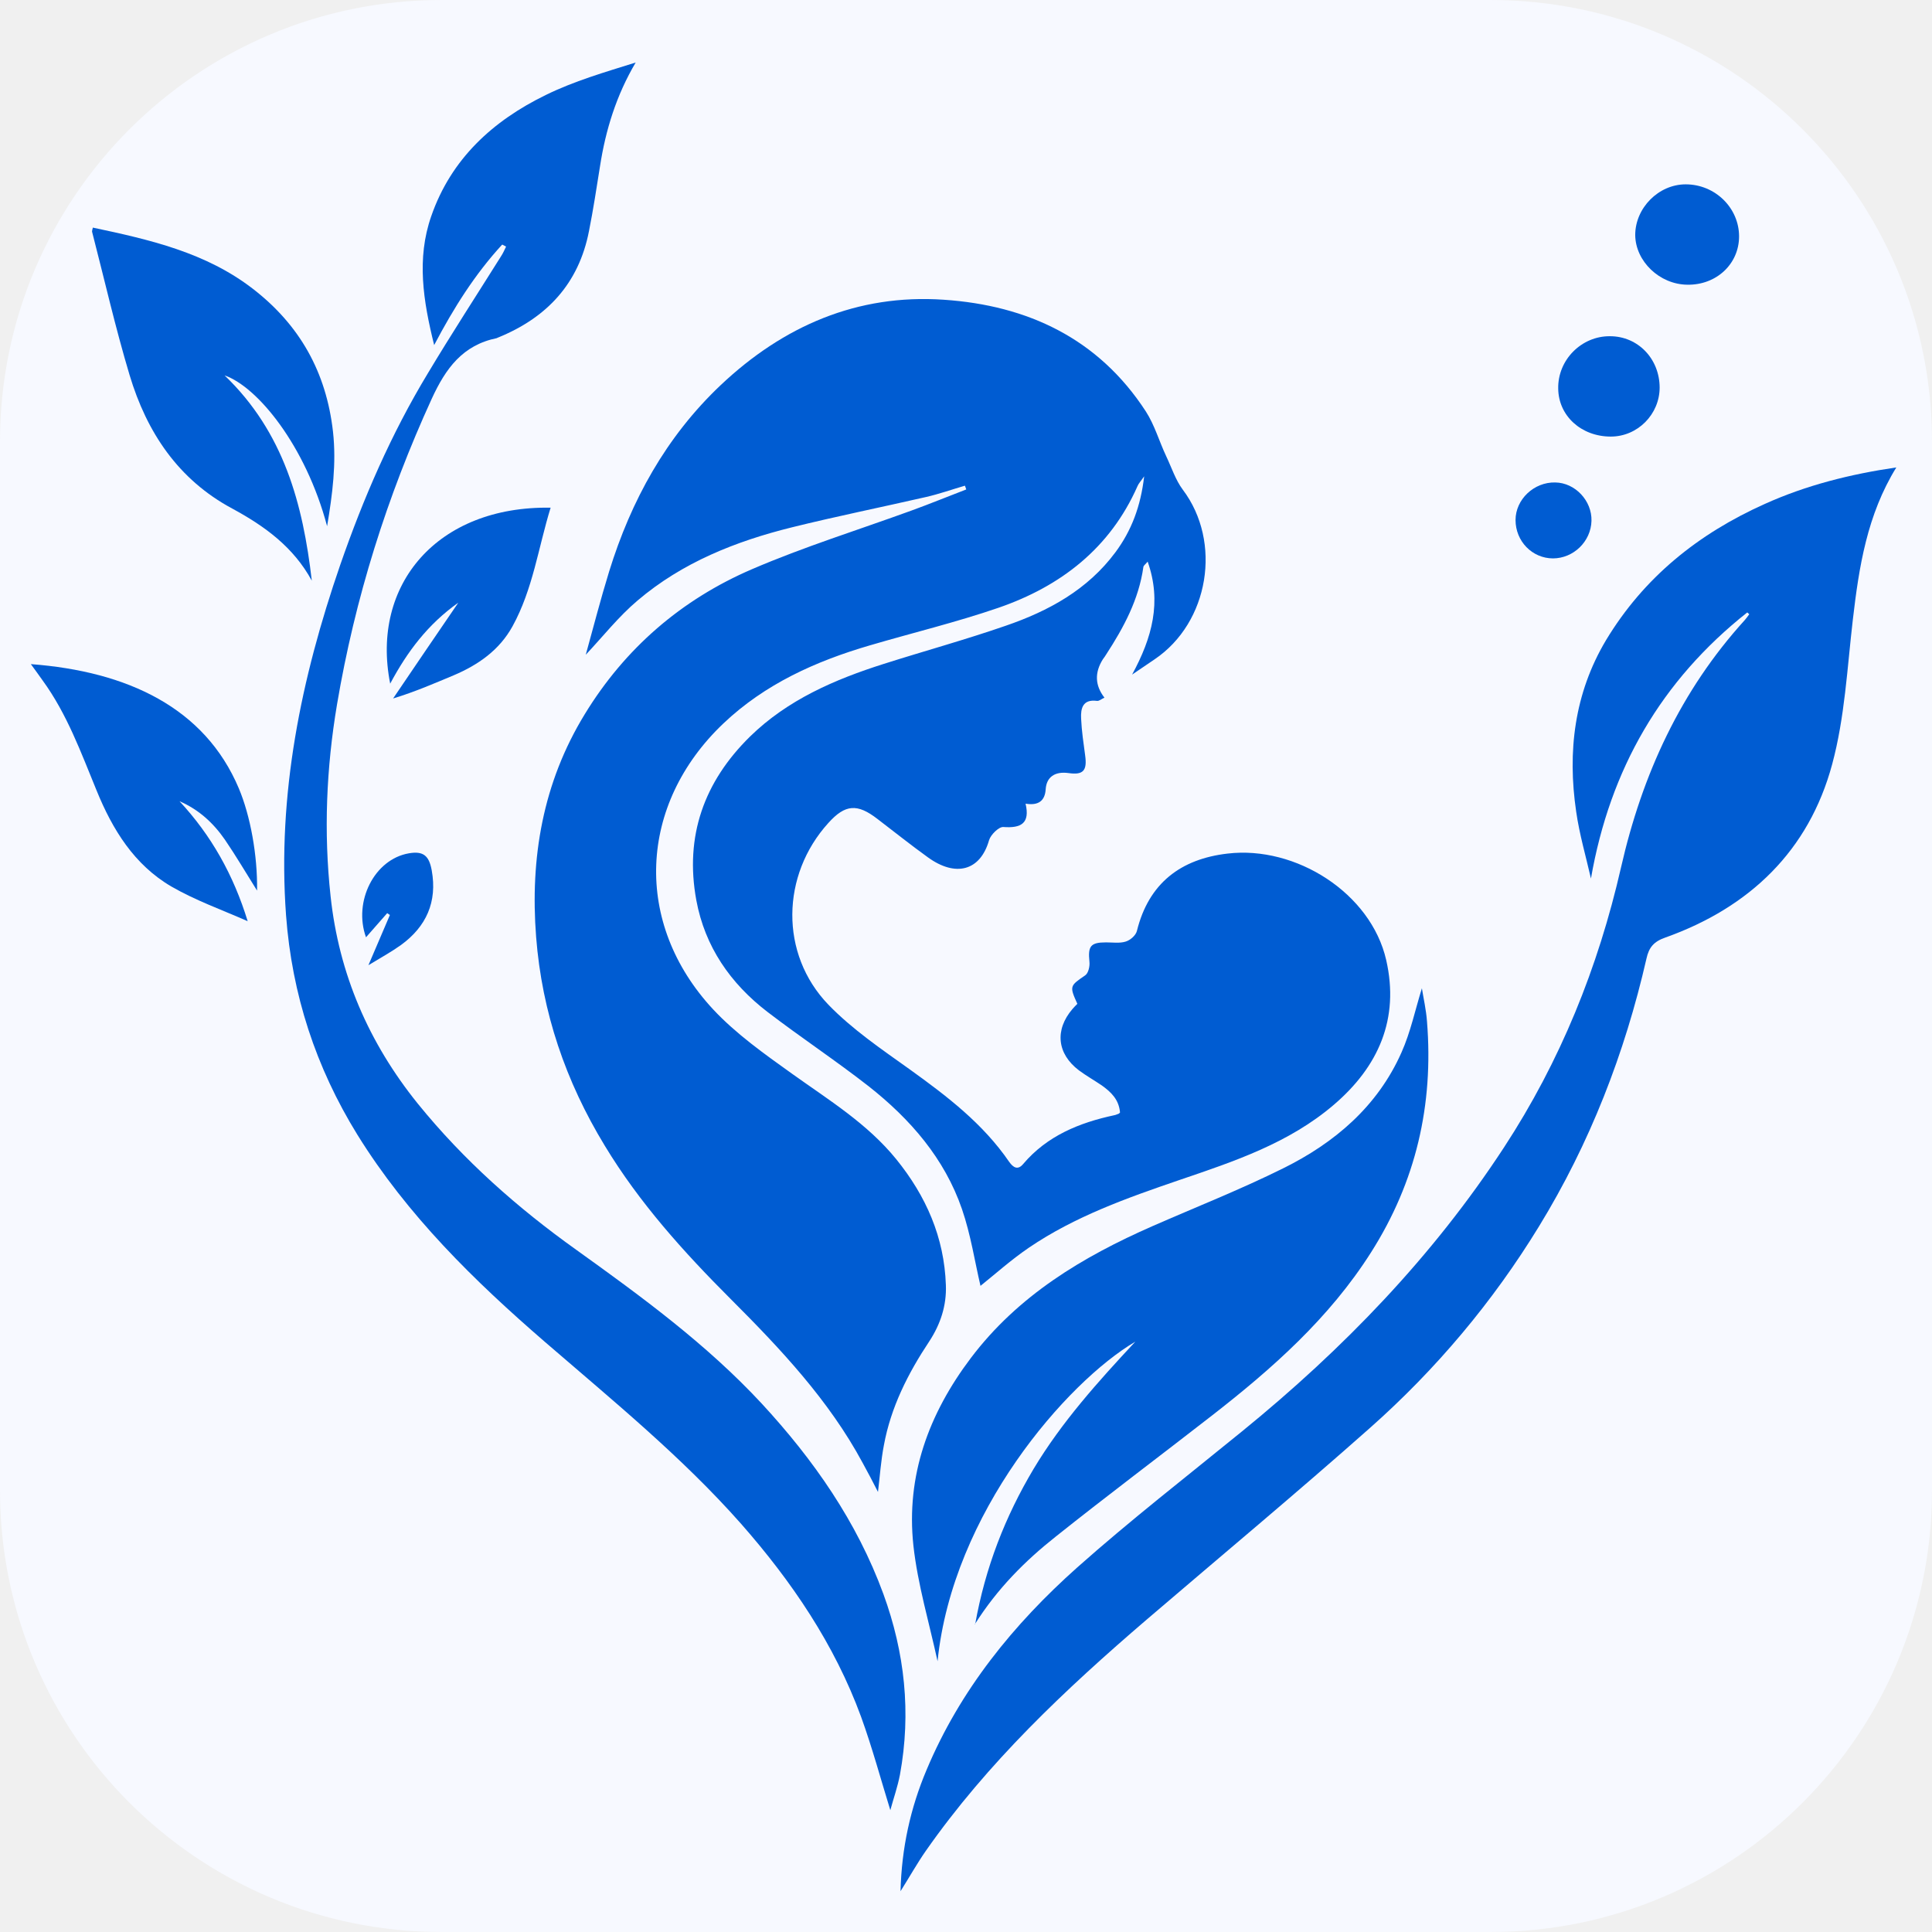
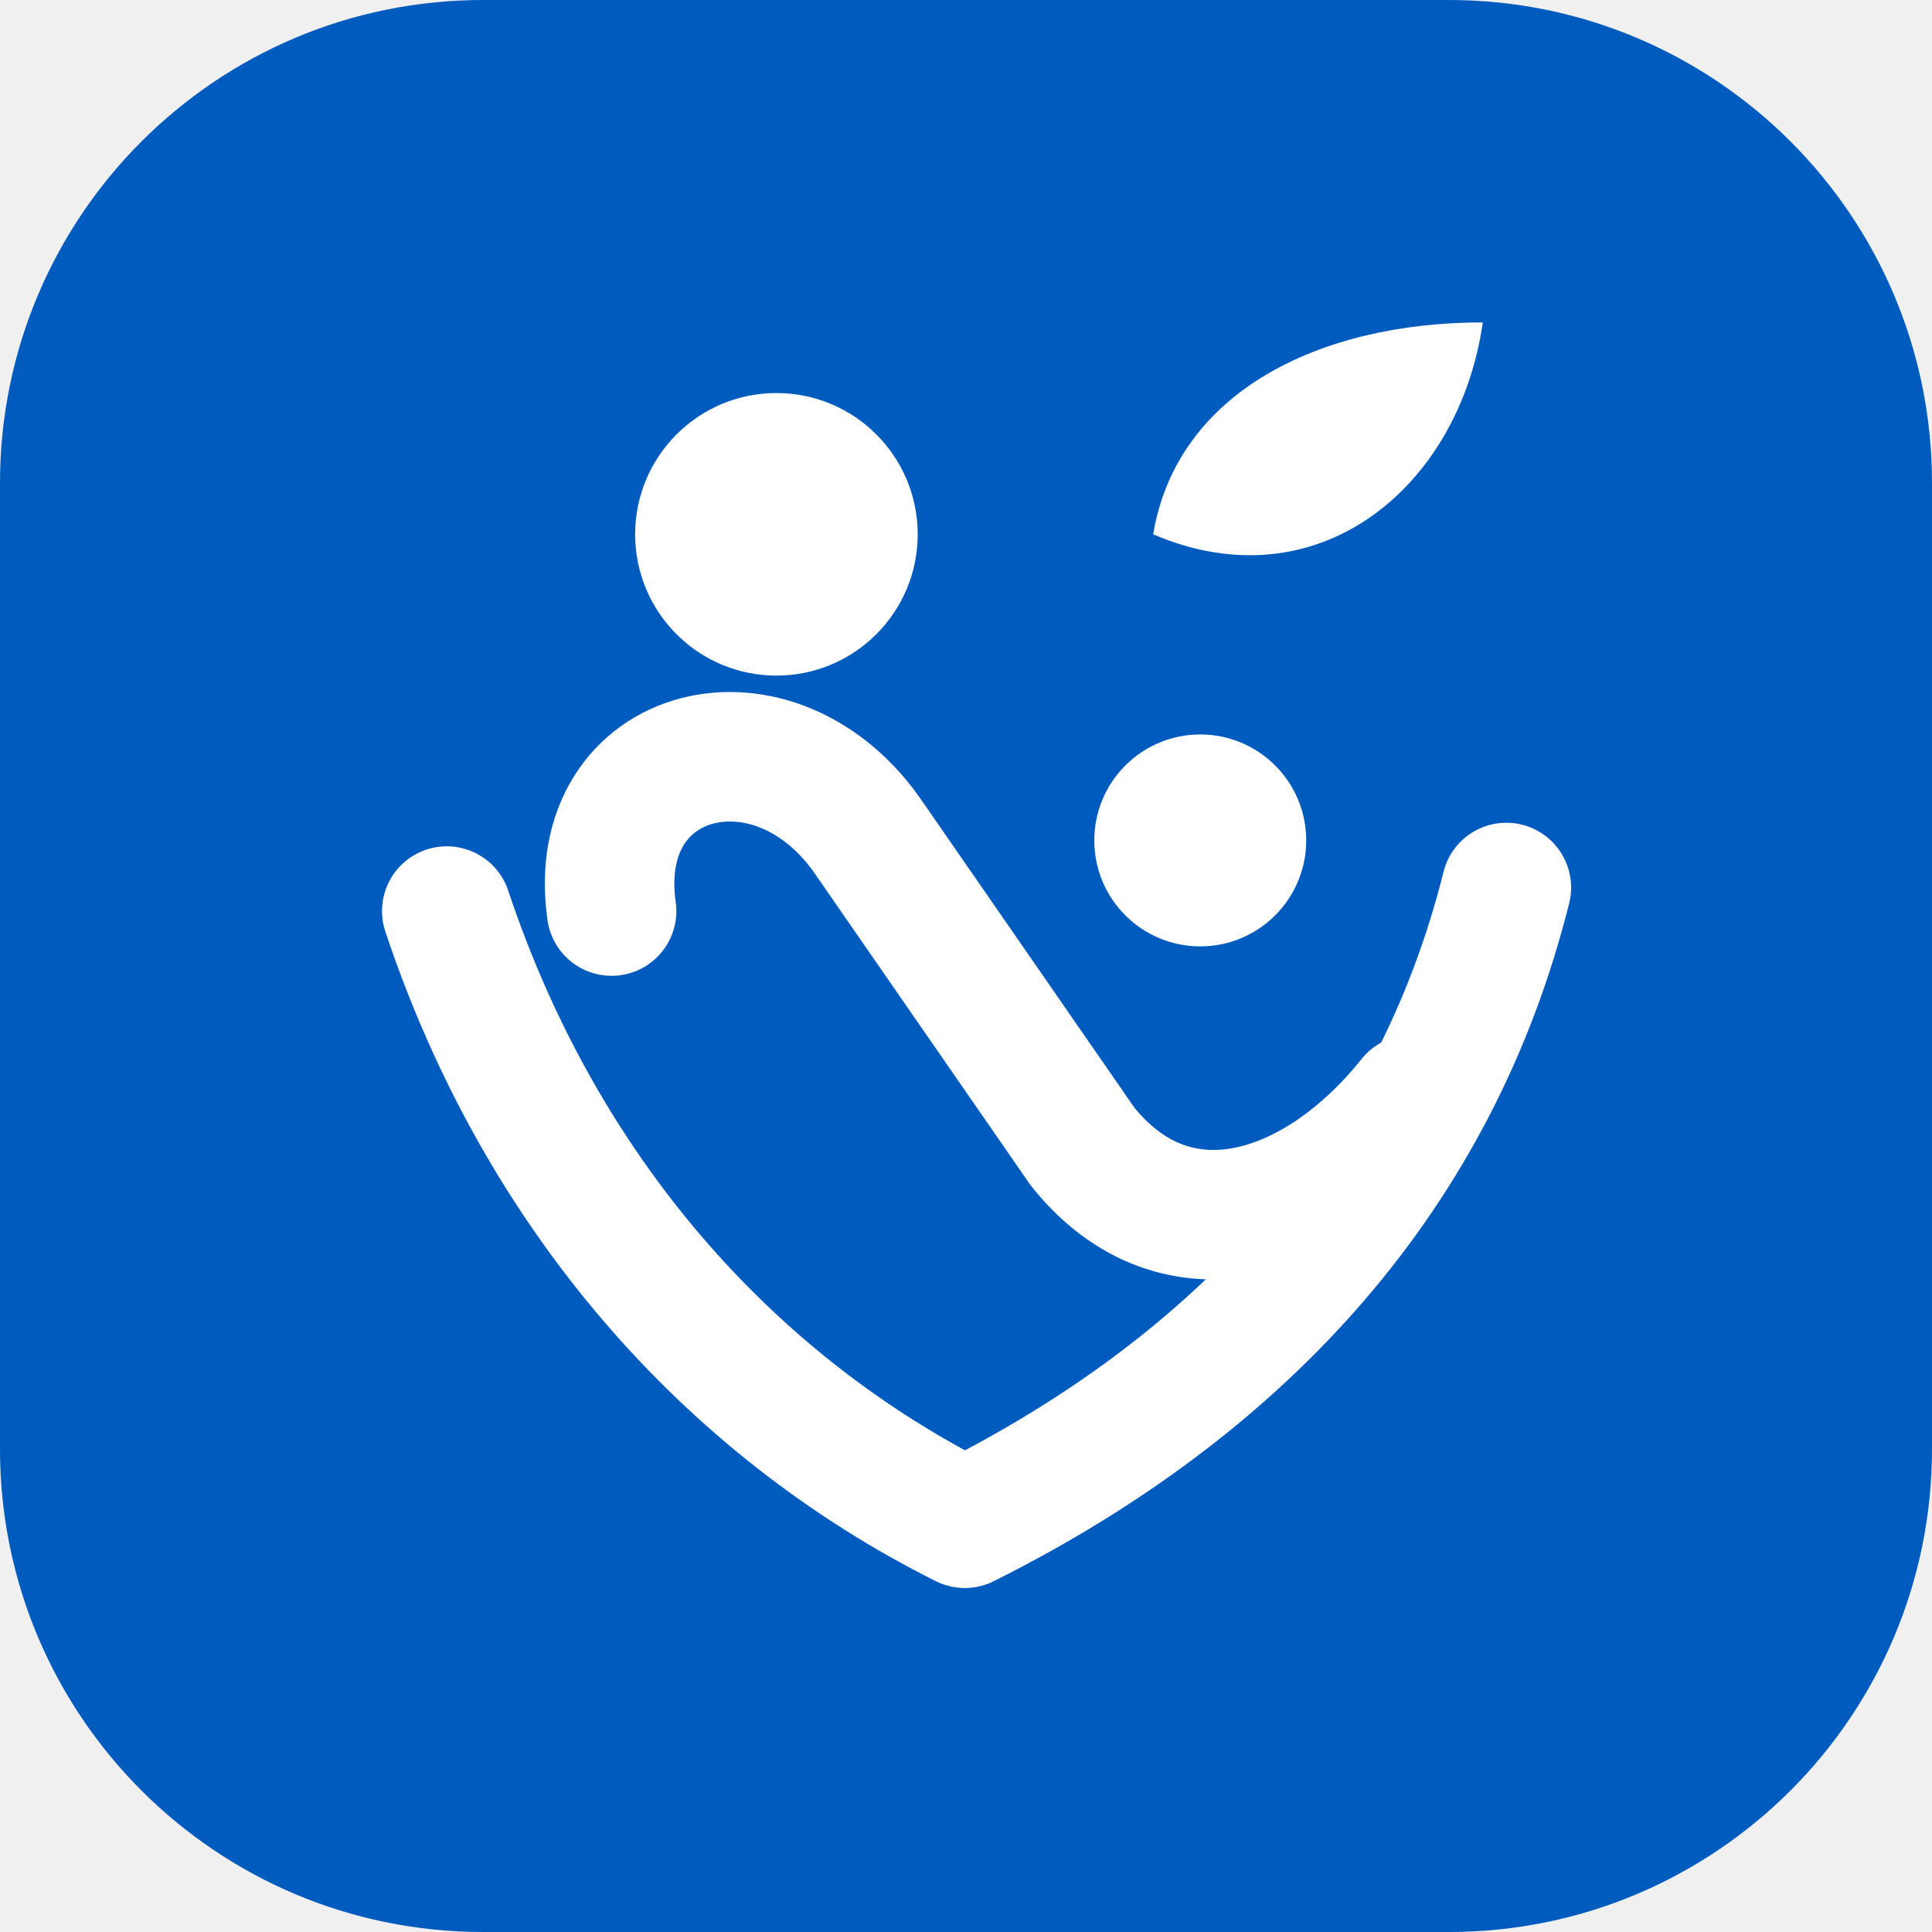
- <svg xmlns="http://www.w3.org/2000/svg" id="Layer_1" data-name="Layer 1" viewBox="0 0 72 72">
-   <rect width="72" height="72" rx="16.46" ry="16.46" fill="#f7f9ff" />
-   <g>
-     <path d="m41.74,41.46c-.04-.48-.33-.76-.68-1.01-.28-.19-.58-.36-.85-.56-.82-.62-.91-1.51-.24-2.29.06-.07.12-.13.18-.19-.3-.66-.28-.67.29-1.06.12-.08.18-.34.16-.51-.06-.58.04-.72.62-.72.25,0,.51.04.73-.03.17-.05.38-.23.42-.4.44-1.78,1.64-2.68,3.38-2.88,2.54-.3,5.34,1.47,5.91,3.97.5,2.19-.29,3.97-1.95,5.39-1.67,1.43-3.71,2.11-5.74,2.8-1.96.67-3.91,1.36-5.63,2.53-.66.45-1.25.98-1.8,1.42-.21-.89-.36-1.9-.69-2.86-.65-1.89-1.93-3.36-3.48-4.58-1.23-.96-2.53-1.82-3.77-2.77-1.38-1.06-2.33-2.43-2.65-4.16-.44-2.39.29-4.42,2-6.1,1.4-1.37,3.16-2.13,4.99-2.71,1.51-.48,3.04-.9,4.54-1.42,1.6-.55,3.05-1.34,4.09-2.74.6-.81.94-1.71,1.07-2.83-.13.19-.21.27-.25.37-1.02,2.31-2.86,3.73-5.18,4.53-1.57.54-3.19.93-4.79,1.4-2.02.59-3.91,1.44-5.46,2.91-3.18,3.02-3.37,7.45-.38,10.66.85.91,1.91,1.66,2.93,2.39,1.37.98,2.81,1.86,3.89,3.19,1.11,1.37,1.79,2.91,1.85,4.69.03.76-.2,1.46-.62,2.1-.79,1.19-1.43,2.45-1.69,3.87-.11.57-.15,1.16-.22,1.74-.18-.35-.37-.72-.57-1.08-1.26-2.34-3.06-4.25-4.92-6.11-1.75-1.75-3.4-3.58-4.69-5.71-1.46-2.4-2.34-4.97-2.56-7.78-.23-2.95.25-5.75,1.81-8.3,1.5-2.46,3.61-4.28,6.24-5.41,1.93-.83,3.95-1.46,5.93-2.18.69-.25,1.37-.53,2.05-.79l-.05-.14c-.48.14-.96.31-1.44.42-1.66.38-3.34.72-5,1.13-2.1.52-4.09,1.31-5.76,2.73-.71.6-1.29,1.34-1.93,2.02.28-1.01.55-2.06.87-3.1.82-2.65,2.12-5.02,4.16-6.95,2.33-2.2,5.09-3.4,8.31-3.18,3.12.21,5.76,1.44,7.53,4.16.33.51.5,1.12.76,1.67.2.42.35.89.62,1.25,1.47,1.95.98,4.95-1.05,6.32-.24.16-.48.33-.84.57.75-1.38,1.11-2.71.58-4.21-.08.1-.15.14-.16.2-.17,1.21-.73,2.25-1.38,3.25-.04.06-.08.13-.13.19q-.47.75.06,1.43c-.1.04-.19.13-.28.12-.53-.07-.61.28-.59.66.02.46.09.92.15,1.37.08.57-.07.74-.62.66-.51-.07-.82.15-.85.6q-.04.66-.75.54c.17.73-.16.92-.83.87-.17-.01-.47.29-.53.49-.33,1.16-1.26,1.38-2.28.64-.64-.46-1.25-.95-1.88-1.43-.75-.58-1.2-.55-1.83.15-1.76,1.94-1.82,4.88,0,6.77.89.92,1.98,1.66,3.03,2.41,1.39,1,2.73,2.02,3.71,3.45.15.21.32.32.52.08.89-1.05,2.09-1.54,3.4-1.82.06-.01.11-.04.17-.06Z" fill="#005cd2" />
-     <path d="m65.12,22.82c-3.21,2.54-5.12,5.84-5.83,9.92-.19-.83-.43-1.65-.55-2.49-.33-2.24-.07-4.41,1.11-6.39,1.41-2.34,3.44-3.97,5.92-5.08,1.55-.7,3.19-1.11,4.9-1.36-1.09,1.77-1.39,3.7-1.62,5.67-.21,1.8-.3,3.65-.77,5.39-.87,3.23-3.08,5.34-6.22,6.46-.43.15-.61.37-.7.78-.81,3.54-2.11,6.89-4.01,9.99-1.72,2.81-3.83,5.32-6.29,7.5-2.74,2.43-5.55,4.77-8.33,7.15-3.03,2.6-5.93,5.33-8.23,8.62-.32.46-.6.96-.94,1.5.04-1.61.37-3.1.97-4.52,1.25-2.98,3.24-5.43,5.62-7.55,1.98-1.76,4.08-3.39,6.14-5.07,3.76-3.06,7.1-6.51,9.76-10.58,2.1-3.21,3.51-6.71,4.36-10.43.79-3.47,2.22-6.59,4.62-9.23.06-.07.11-.14.16-.21-.03-.03-.06-.05-.09-.08Z" fill="#005cd2" />
-     <path d="m18.71,9.12c-1.01,1.1-1.8,2.35-2.53,3.74-.41-1.65-.66-3.22-.11-4.8.74-2.14,2.3-3.56,4.27-4.52,1.06-.52,2.2-.85,3.35-1.21-.72,1.22-1.12,2.51-1.33,3.87-.13.81-.25,1.61-.41,2.41-.38,1.96-1.57,3.23-3.39,3.97-.01,0-.03.01-.04.02-1.28.26-1.91,1.13-2.43,2.26-1.67,3.65-2.86,7.43-3.53,11.39-.4,2.38-.5,4.76-.24,7.15.31,2.89,1.42,5.46,3.25,7.73,1.71,2.11,3.71,3.88,5.91,5.45,2.44,1.75,4.86,3.52,6.91,5.73,1.93,2.09,3.54,4.39,4.53,7.09.8,2.19,1.04,4.43.62,6.73-.09.47-.25.92-.36,1.33-.35-1.13-.67-2.32-1.09-3.48-.99-2.7-2.58-5.04-4.47-7.19-2.21-2.5-4.79-4.6-7.3-6.77-2.65-2.29-5.14-4.73-7-7.73-1.55-2.51-2.44-5.23-2.66-8.18-.33-4.51.56-8.83,2.02-13.06.86-2.48,1.9-4.88,3.26-7.13.88-1.47,1.81-2.9,2.72-4.35.08-.12.14-.25.2-.38-.04-.02-.09-.05-.13-.07Z" fill="#005cd2" />
-     <path d="m36.34,60.54c.38-2.13,1.12-4.02,2.18-5.8,1.05-1.75,2.41-3.26,3.79-4.74-2.56,1.51-6.81,6.38-7.37,11.91-.31-1.43-.74-2.86-.9-4.31-.28-2.6.57-4.91,2.14-6.99,1.76-2.33,4.16-3.77,6.78-4.92,1.62-.71,3.27-1.36,4.86-2.15,1.92-.95,3.52-2.31,4.41-4.32.34-.76.51-1.59.76-2.39.06.38.16.81.19,1.24.25,3.1-.41,5.97-2.09,8.61-1.55,2.44-3.67,4.32-5.92,6.07-1.94,1.51-3.9,2.98-5.82,4.51-1.15.91-2.18,1.94-3.02,3.27Z" fill="#005cd2" />
-     <path d="m3.45,8.48c2.13.45,4.22.93,5.97,2.28,1.75,1.35,2.74,3.11,2.99,5.33.13,1.18-.02,2.33-.22,3.52-.8-3.01-2.6-5.2-3.82-5.62,2.21,2.12,2.92,4.8,3.25,7.65-.68-1.25-1.75-2.03-2.97-2.69-2.01-1.08-3.18-2.84-3.82-4.97-.53-1.77-.94-3.57-1.4-5.35,0-.03.01-.06.03-.15Z" fill="#005cd2" />
-     <path d="m9.23,34.33c-.95-.42-1.94-.77-2.84-1.29-1.39-.81-2.2-2.13-2.79-3.58-.58-1.41-1.1-2.85-2.01-4.1-.14-.2-.28-.39-.44-.61,3.59.27,6.48,1.62,7.75,4.63.43,1.02.7,2.49.68,3.81-.42-.67-.79-1.3-1.2-1.9-.43-.62-.97-1.12-1.69-1.43,1.18,1.27,2.01,2.74,2.54,4.47Z" fill="#005cd2" />
-     <path d="m14.54,25.47c-.73-3.69,1.77-6.62,5.98-6.55-.46,1.49-.66,3.04-1.42,4.42-.49.89-1.28,1.44-2.2,1.83-.72.3-1.43.61-2.25.86.79-1.17,1.59-2.34,2.43-3.57-1.13.8-1.9,1.82-2.54,3.02Z" fill="#005cd2" />
-     <path d="m64.81,8.81c0,1.03-.85,1.82-1.93,1.8-1.03-.01-1.93-.87-1.94-1.85,0-1.01.87-1.89,1.88-1.89,1.1,0,1.99.88,1.99,1.94Z" fill="#005cd2" />
-     <path d="m61.85,14.44c0,1-.82,1.83-1.82,1.83-1.1,0-1.95-.77-1.96-1.79-.02-1.07.87-1.96,1.93-1.95,1.04,0,1.85.84,1.85,1.92Z" fill="#005cd2" />
-     <path d="m13.73,35.97c.3-.7.55-1.29.8-1.87-.03-.02-.07-.05-.1-.07-.26.3-.53.6-.79.9-.48-1.33.31-2.91,1.6-3.13.53-.09.75.08.85.64.21,1.17-.2,2.09-1.15,2.78-.35.25-.73.46-1.21.75Z" fill="#005cd2" />
-     <path d="m57.88,20.81c-.78,0-1.4-.64-1.4-1.43,0-.77.69-1.42,1.48-1.4.74.01,1.37.68,1.35,1.43-.02.77-.67,1.4-1.44,1.4Z" fill="#005cd2" />
+ <svg xmlns="http://www.w3.org/2000/svg" width="64" height="64" viewBox="0 0 64 64">
+   <rect width="64" height="64" rx="16" fill="#005bbf" />
+   <g transform="translate(7 6) scale(.78)">
+     <g fill="none" stroke="#ffffff" stroke-width="5.5" stroke-linecap="round" stroke-linejoin="round">
+       <path d="M10 31c4 12 12 21 22 26 12-6 20-15 23-27" />
+       <path d="M17 31c-1-7 7-9 11-3l9 13c4 5 10 3 14-2" />
+     </g>
+     <circle cx="24" cy="15" r="6" fill="#ffffff" />
+     <circle cx="42" cy="28" r="4.5" fill="#ffffff" />
+     <path d="M40 15c1-6 7-9 14-9-1 7-7 12-14 9Z" fill="#ffffff" />
  </g>
</svg>
